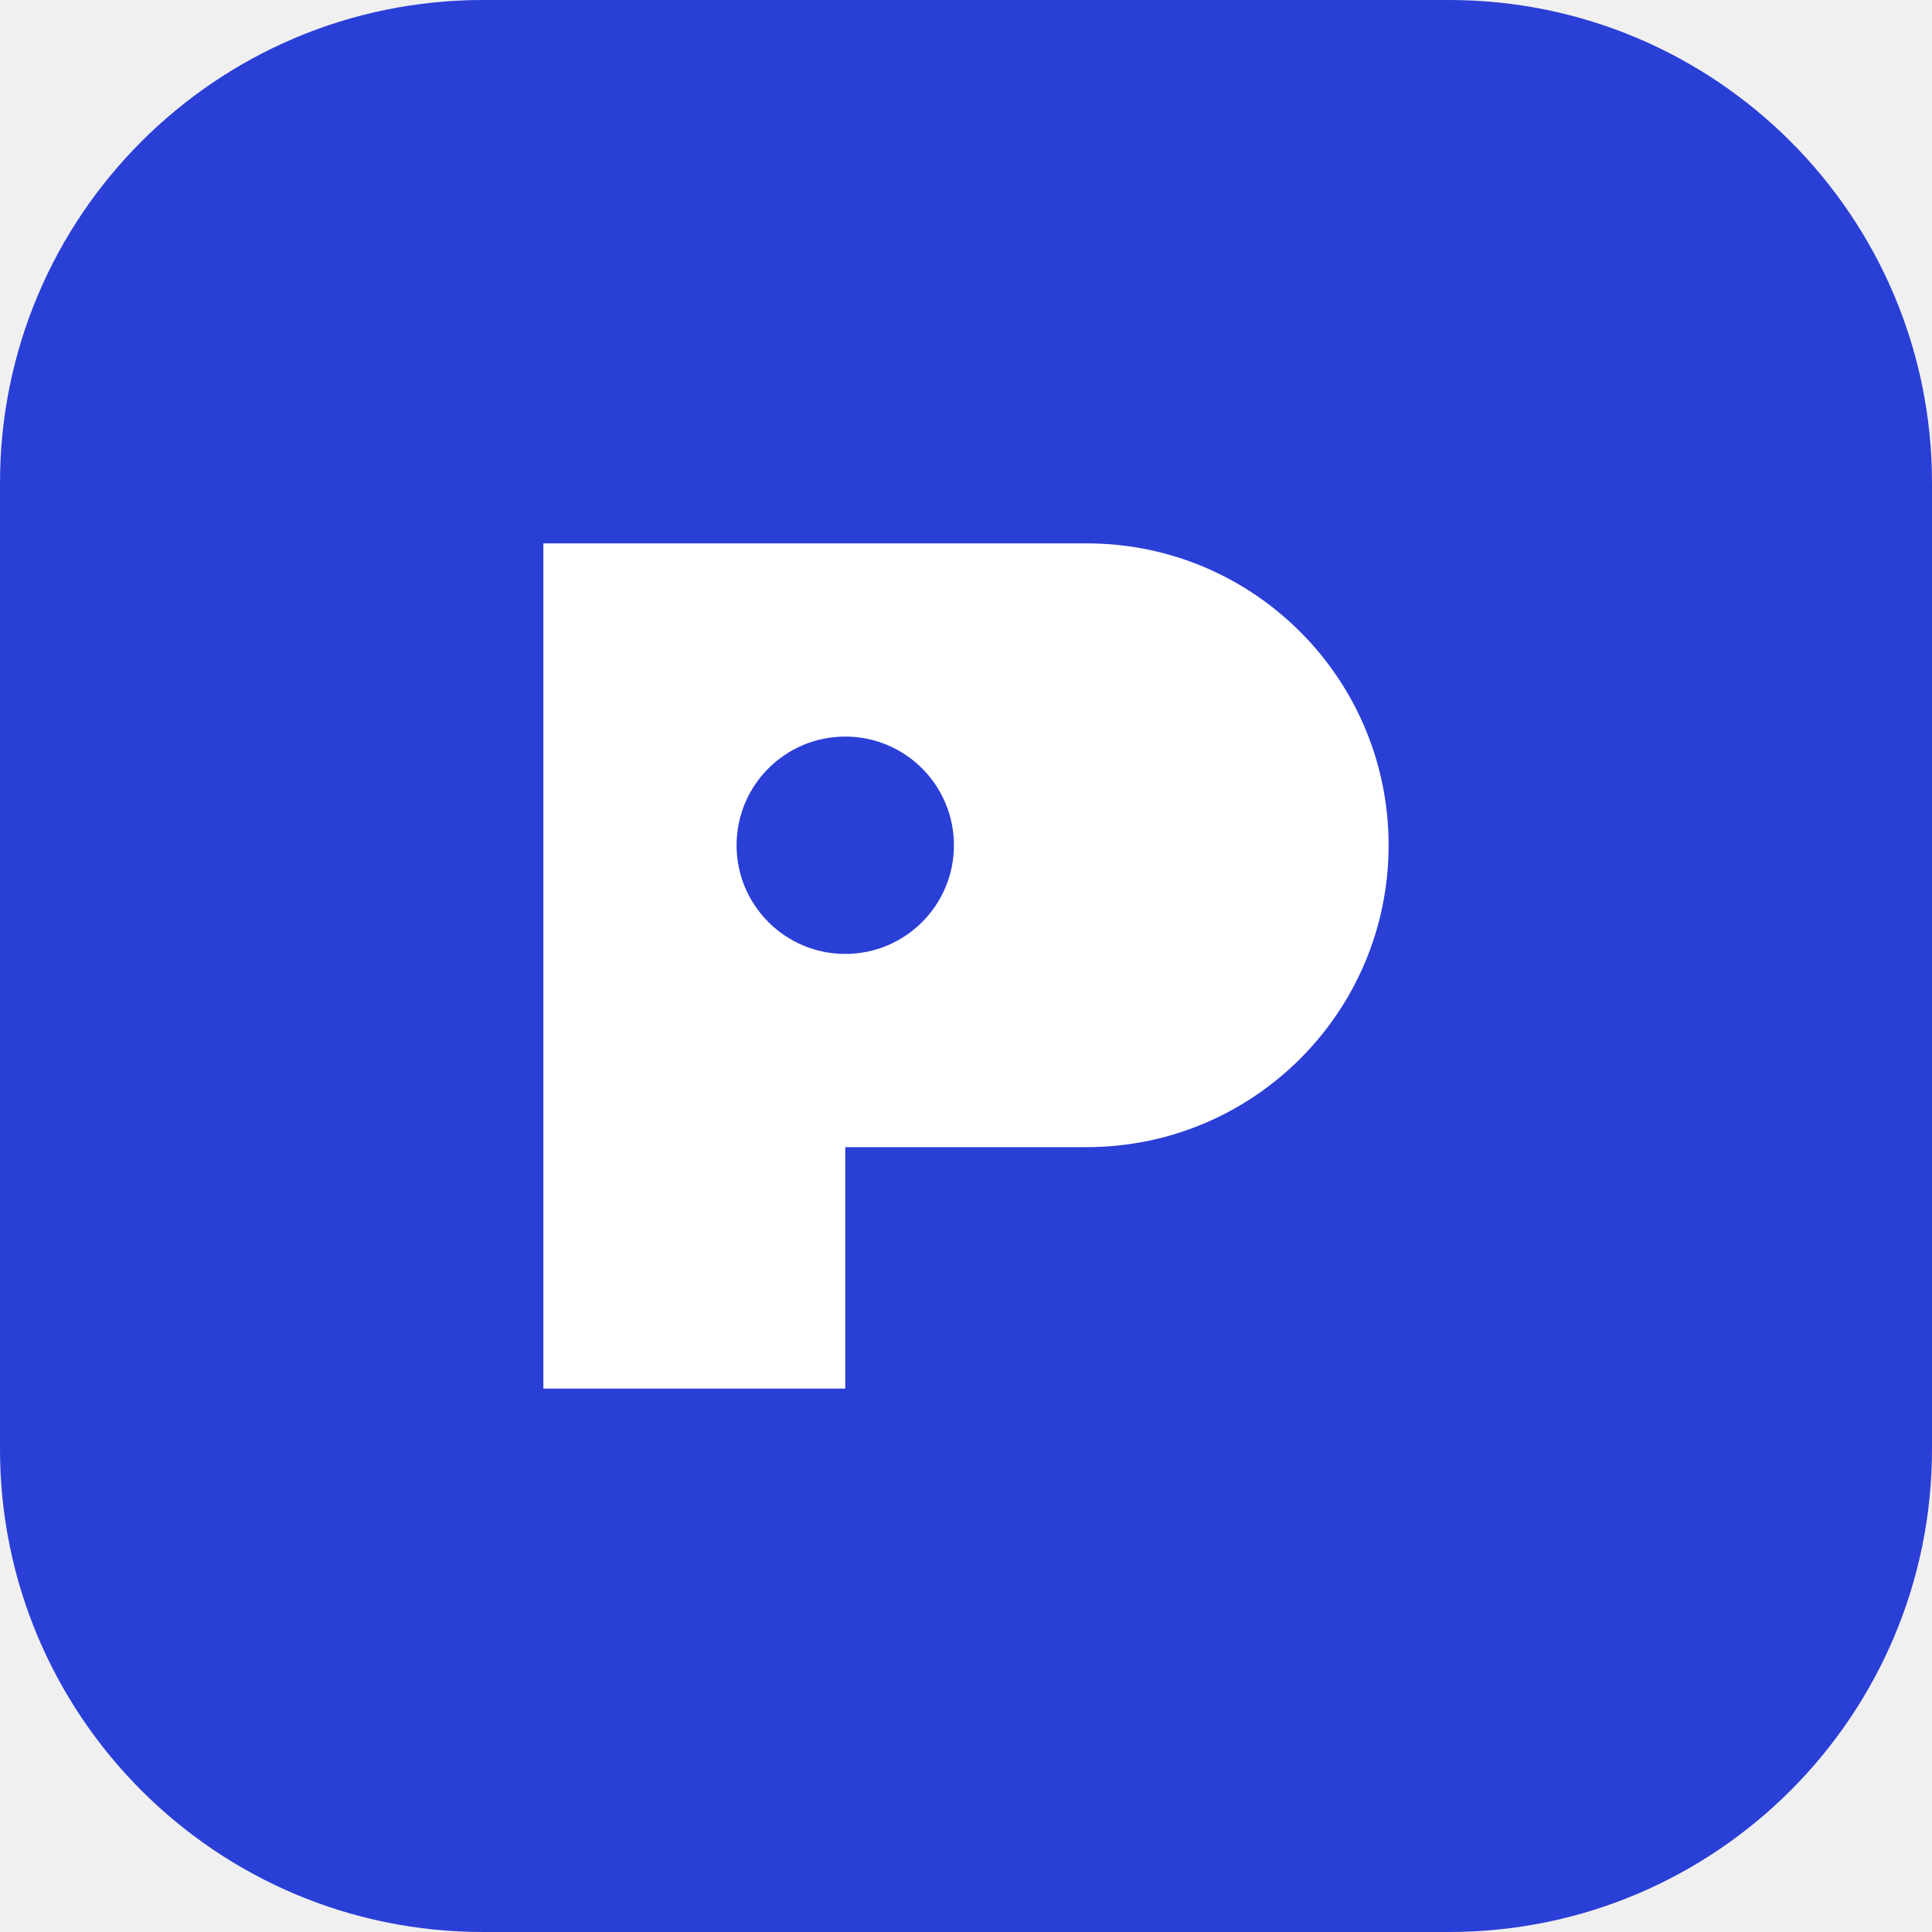
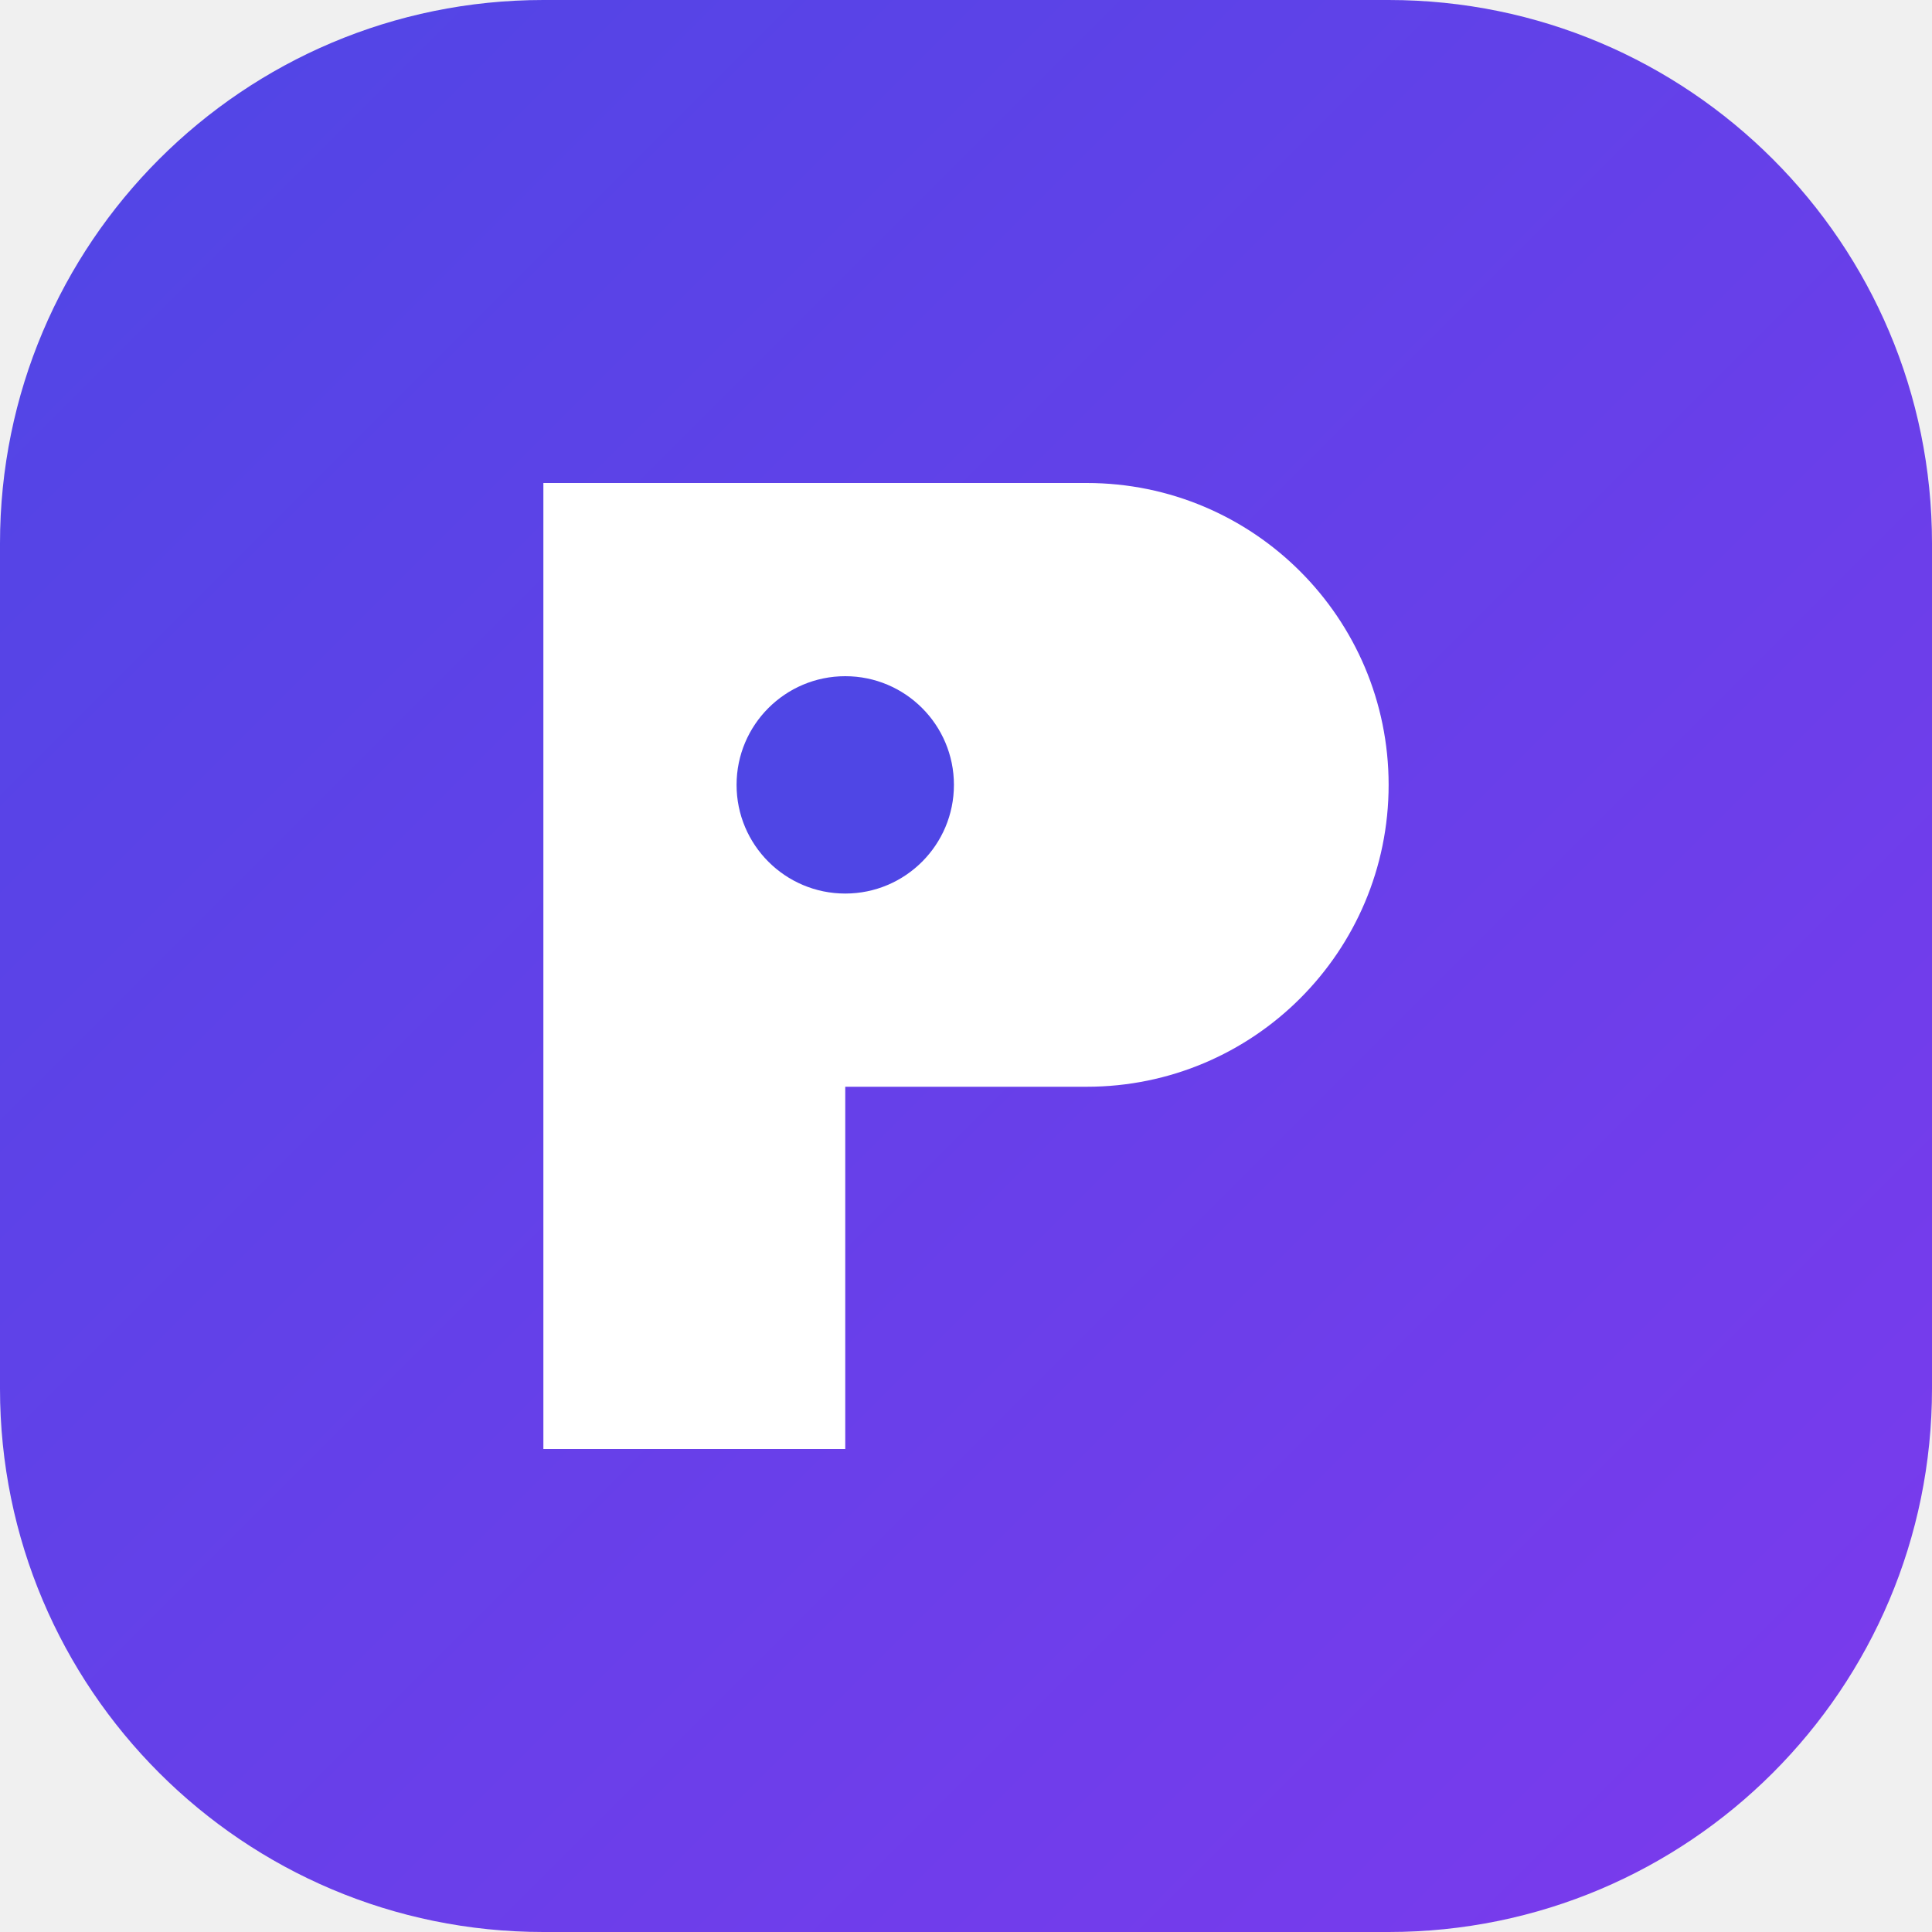
<svg xmlns="http://www.w3.org/2000/svg" viewBox="0 0 32 32">
-   <rect width="32" height="32" rx="8" fill="#2a3fd6" />
-   <path d="M9 9h9a5 5 0 0 1 0 10h-4v4H9z" fill="#fff" />
-   <circle cx="14" cy="14" r="1.8" fill="#2a3fd6" />
+   <defs>
+     <linearGradient id="g" x1="0" y1="0" x2="1" y2="1">
+       <stop stop-color="#4f46e5" />
+       <stop offset="1" stop-color="#7c3aed" />
+     </linearGradient>
+   </defs>
+   <rect width="32" height="32" rx="9" fill="url(#g)" />
+   <path d="M9 8h9a5 5 0 0 1 0 10h-4v6H9z" fill="#fff" />
+   <circle cx="14" cy="13" r="1.8" fill="#4f46e5" />
</svg>
